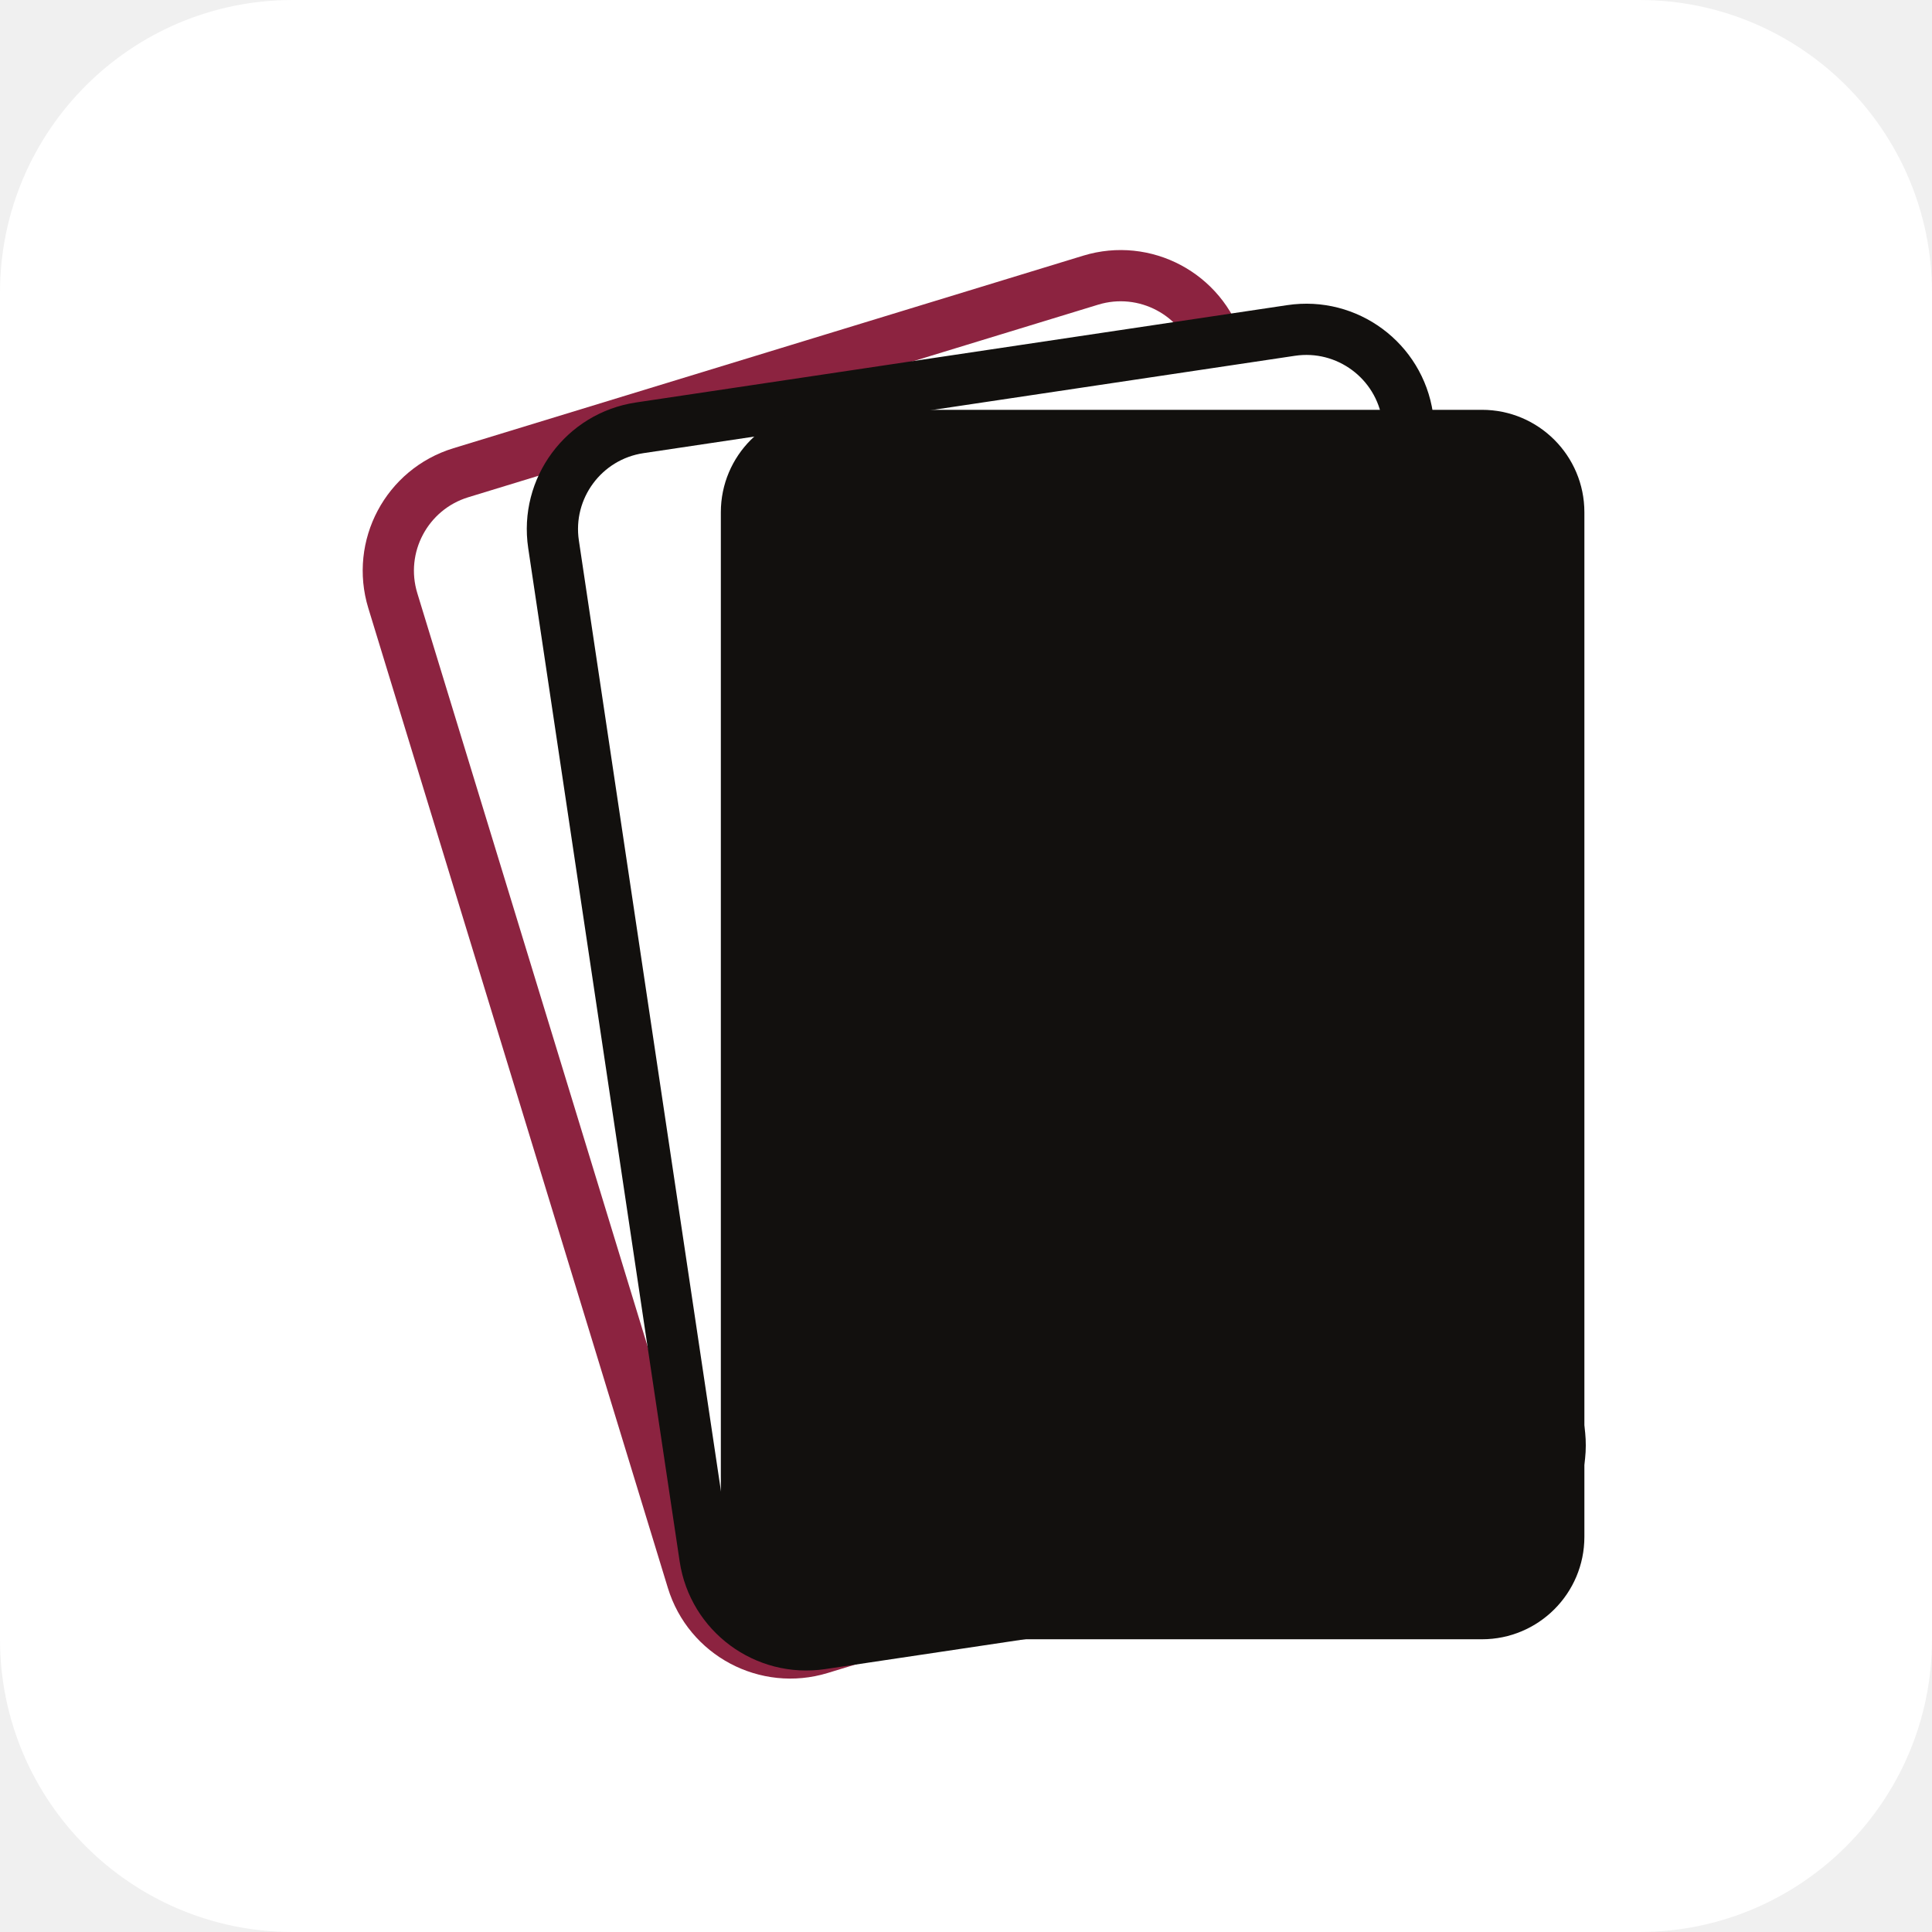
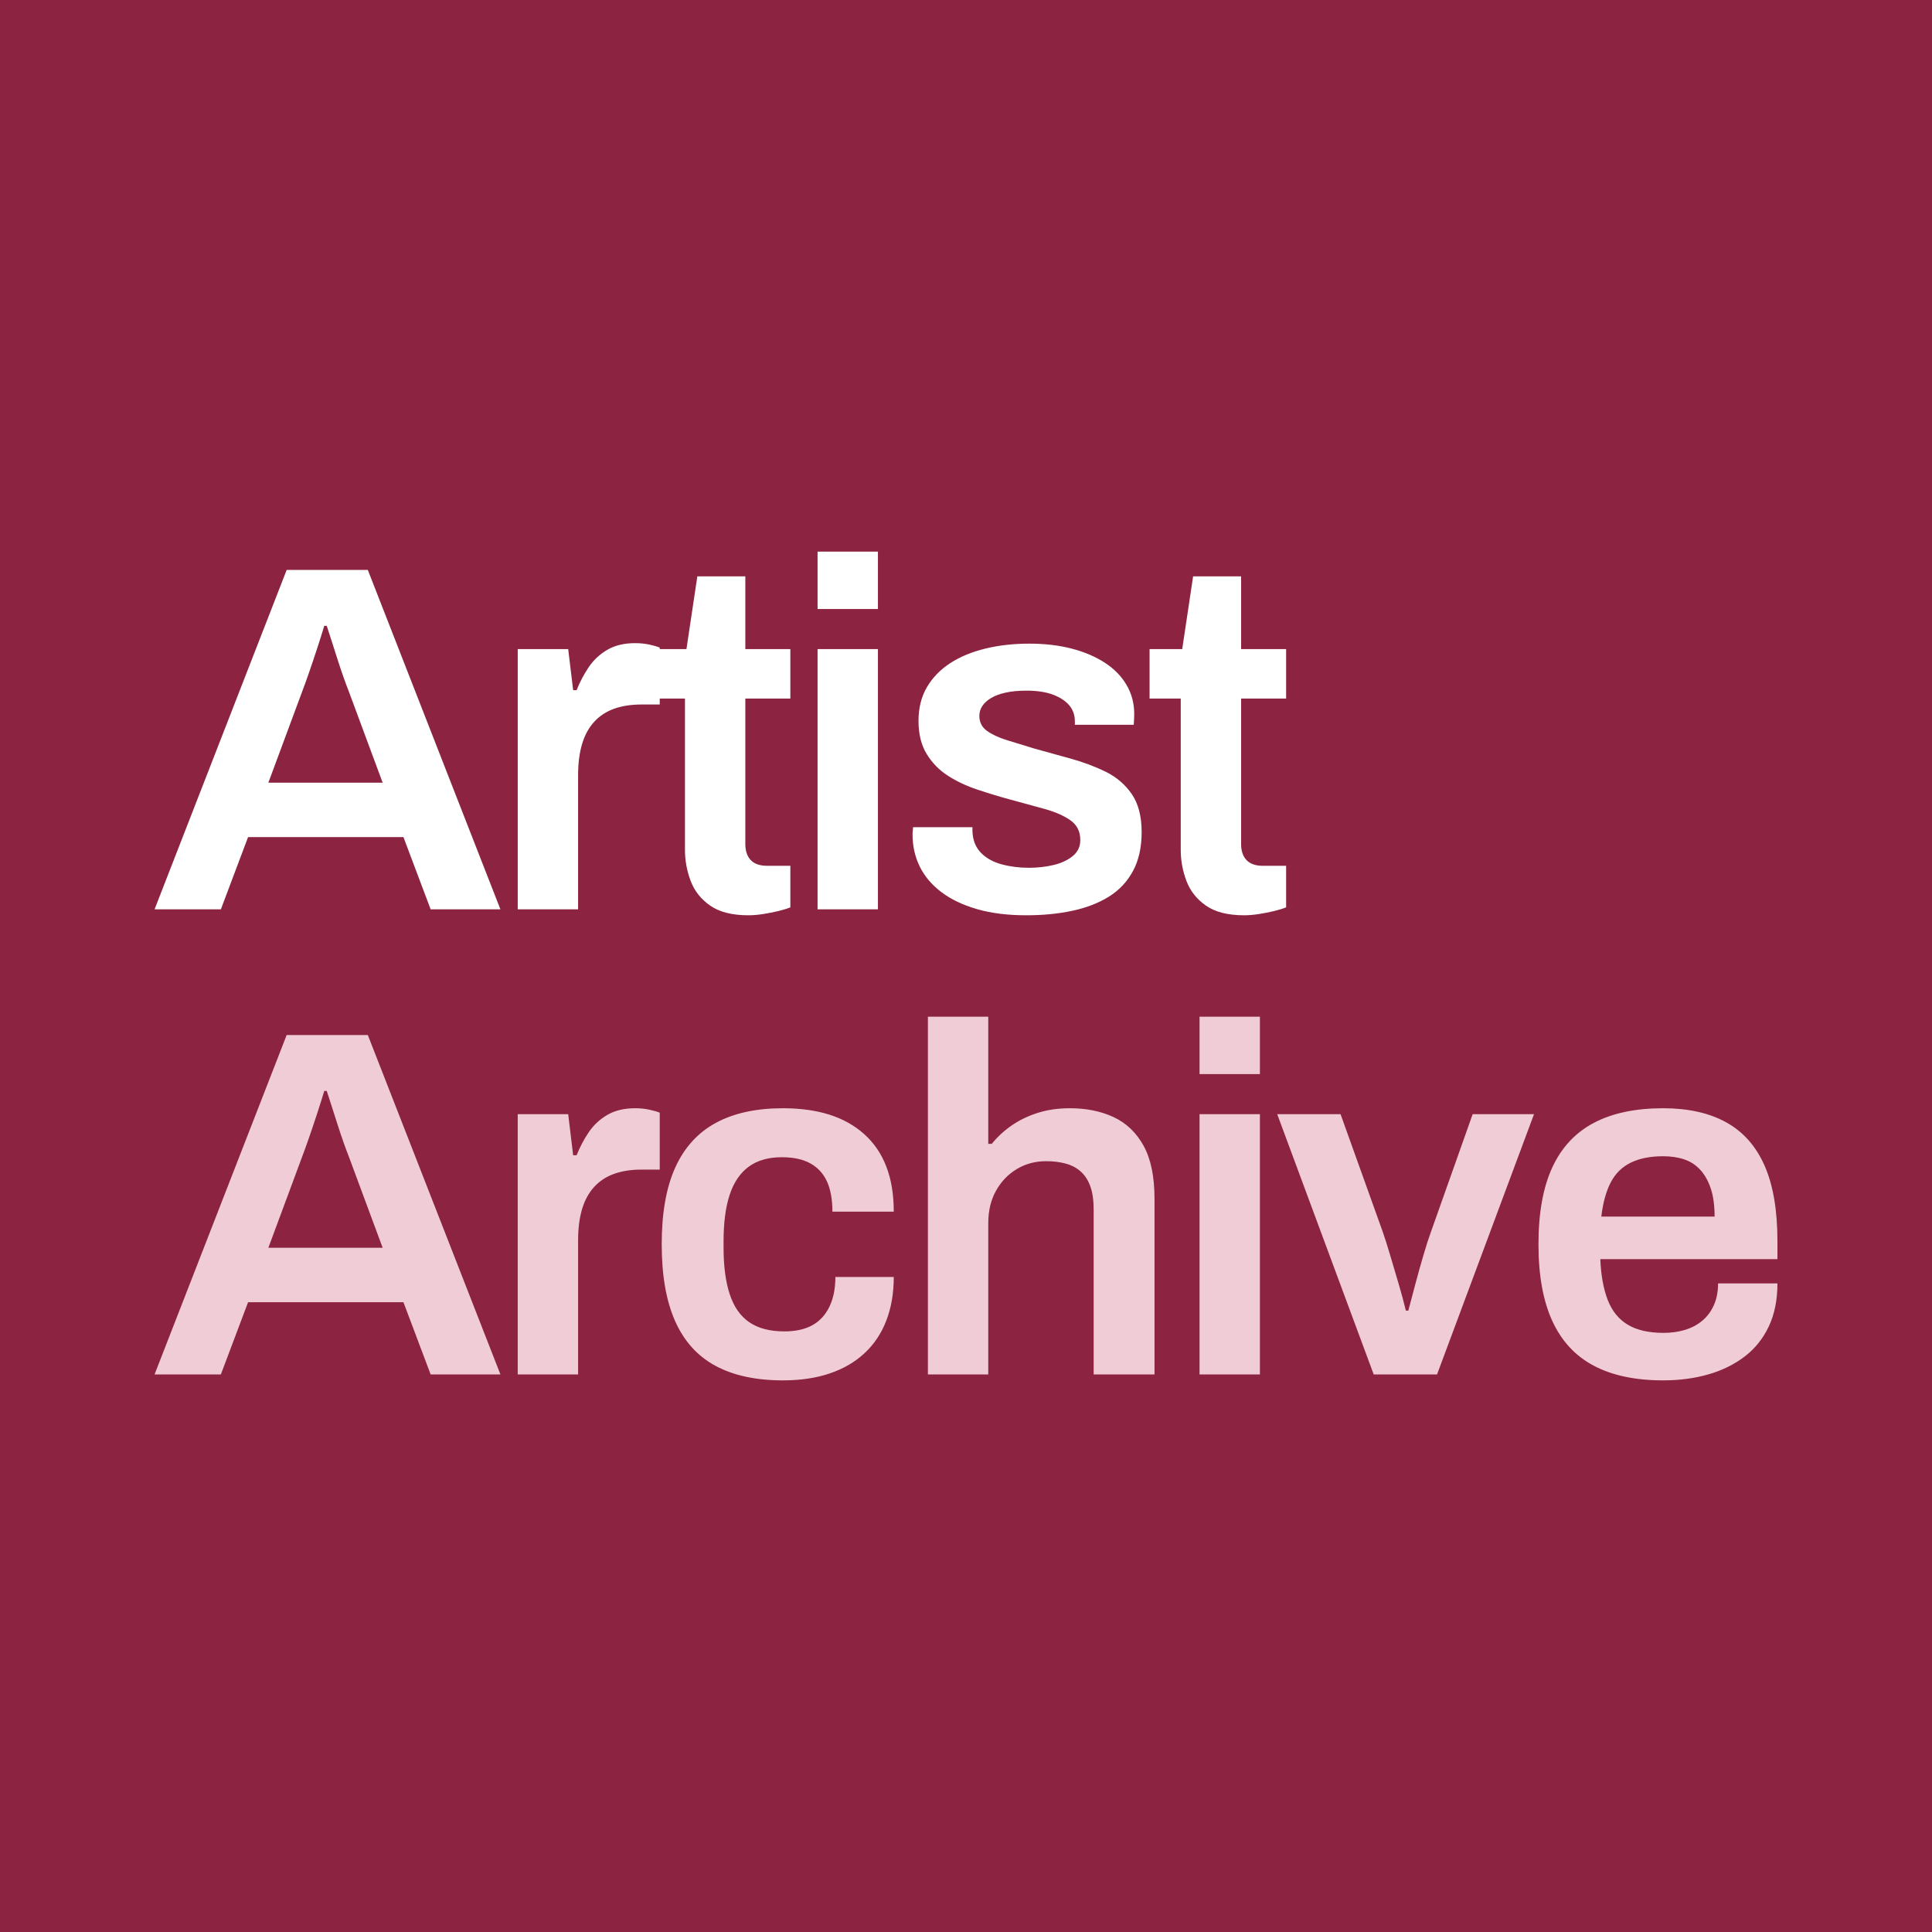
- <svg xmlns="http://www.w3.org/2000/svg" viewBox="-38.5 -30 264 264" width="264" height="264" role="img" aria-label="Artist Archive">
-   <rect x="-38.5" y="-30" width="264" height="264" rx="40" fill="#FFFFFF" />
-   <g transform="rotate(-17 78 196)">
-     <rect x="60" y="26" width="118" height="168" rx="14" fill="#ffffff" stroke="#8C2340" stroke-width="7" />
+ <svg xmlns="http://www.w3.org/2000/svg" width="1024" height="1024" viewBox="0 0 1024 1024">
+   <rect width="1024" height="1024" fill="#8C2340" />
+   <g transform="translate(80.61 481.97) scale(2.62244)">
+     <path fill="#ffffff" d="M13.900 0L0.500 0L27.200-68.600L43.600-68.600L70.400 0L56.300 0L50.800-14.600L19.400-14.600L13.900 0ZM30.400-44.200L23.500-25.600L46.600-25.600L39.700-44.200Q39.300-45.200 38.750-46.750Q38.200-48.300 37.600-50.150Q37-52 36.400-53.900Q35.800-55.800 35.300-57.300L35.300-57.300L34.800-57.300Q34.200-55.300 33.350-52.700Q32.500-50.100 31.700-47.800Q30.900-45.500 30.400-44.200L30.400-44.200Z M86.100 0L73.900 0L73.900-52.600L84.100-52.600L85.100-44.300L85.800-44.300Q86.800-46.800 88.250-48.950Q89.700-51.100 92-52.450Q94.300-53.800 97.600-53.800L97.600-53.800Q99.200-53.800 100.550-53.500Q101.900-53.200 102.600-52.900L102.600-52.900L102.600-41.400L98.900-41.400Q95.800-41.400 93.400-40.550Q91-39.700 89.350-37.900Q87.700-36.100 86.900-33.400Q86.100-30.700 86.100-27.100L86.100-27.100L86.100 0Z M120.500 1.200L120.500 1.200Q115.600 1.200 112.800-0.750Q110.000-2.700 108.850-5.750Q107.700-8.800 107.700-12L107.700-12L107.700-42.600L101.400-42.600L101.400-52.600L108.000-52.600L110.200-67.300L119.900-67.300L119.900-52.600L129-52.600L129-42.600L119.900-42.600L119.900-13.200Q119.900-11.100 121.000-9.950Q122.100-8.800 124.300-8.800L124.300-8.800L129-8.800L129-0.400Q128 0 126.550 0.350Q125.100 0.700 123.500 0.950Q121.900 1.200 120.500 1.200Z M146.700-60.700L134.500-60.700L134.500-72.300L146.700-72.300L146.700-60.700ZM146.700 0L134.500 0L134.500-52.600L146.700-52.600L146.700 0Z M176.700 1.200L176.700 1.200Q171 1.200 166.700-0.050Q162.400-1.300 159.500-3.500Q156.600-5.700 155.150-8.650Q153.700-11.600 153.700-15.100L153.700-15.100Q153.700-15.600 153.750-16Q153.800-16.400 153.800-16.600L153.800-16.600L165.800-16.600Q165.800-16.400 165.800-16.200Q165.800-16 165.800-15.800L165.800-15.800Q165.900-13.100 167.500-11.450Q169.100-9.800 171.700-9.100Q174.300-8.400 177.200-8.400L177.200-8.400Q179.800-8.400 182.150-8.950Q184.500-9.500 186.050-10.750Q187.600-12 187.600-14L187.600-14Q187.600-16.600 185.600-18Q183.600-19.400 180.350-20.300Q177.100-21.200 173.400-22.200L173.400-22.200Q170.100-23.100 166.800-24.200Q163.500-25.300 160.850-27Q158.200-28.700 156.550-31.400Q154.900-34.100 154.900-38.100L154.900-38.100Q154.900-42 156.600-44.900Q158.300-47.800 161.300-49.750Q164.300-51.700 168.400-52.700Q172.500-53.700 177.300-53.700L177.300-53.700Q182-53.700 185.850-52.700Q189.700-51.700 192.550-49.850Q195.400-48 196.950-45.350Q198.500-42.700 198.500-39.500L198.500-39.500Q198.500-38.800 198.450-38.100Q198.400-37.400 198.400-37.300L198.400-37.300L186.500-37.300L186.500-38Q186.500-39.900 185.350-41.250Q184.200-42.600 182.050-43.400Q179.900-44.200 176.700-44.200L176.700-44.200Q174.300-44.200 172.500-43.800Q170.700-43.400 169.550-42.700Q168.400-42 167.800-41.100Q167.200-40.200 167.200-39.100L167.200-39.100Q167.200-37.200 168.700-36.100Q170.200-35 172.750-34.200Q175.300-33.400 178.300-32.500L178.300-32.500Q181.900-31.500 185.700-30.450Q189.500-29.400 192.750-27.800Q196-26.200 198-23.300Q200-20.400 200-15.600L200-15.600Q200-11 198.250-7.750Q196.500-4.500 193.350-2.550Q190.200-0.600 185.950 0.300Q181.700 1.200 176.700 1.200Z M220.700 1.200L220.700 1.200Q215.800 1.200 213.000-0.750Q210.200-2.700 209.050-5.750Q207.900-8.800 207.900-12L207.900-12L207.900-42.600L201.600-42.600L201.600-52.600L208.200-52.600L210.400-67.300L220.100-67.300L220.100-52.600L229.200-52.600L229.200-42.600L220.100-42.600L220.100-13.200Q220.100-11.100 221.200-9.950Q222.300-8.800 224.500-8.800L224.500-8.800L229.200-8.800L229.200-0.400Q228.200 0 226.750 0.350Q225.300 0.700 223.700 0.950Q222.100 1.200 220.700 1.200Z" />
+     <g transform="translate(0 94)">
+       <path fill="#F0CDD6" d="M13.900 0L0.500 0L27.200-68.600L43.600-68.600L70.400 0L56.300 0L50.800-14.600L19.400-14.600L13.900 0ZM30.400-44.200L23.500-25.600L46.600-25.600L39.700-44.200Q39.300-45.200 38.750-46.750Q38.200-48.300 37.600-50.150Q37-52 36.400-53.900Q35.800-55.800 35.300-57.300L35.300-57.300L34.800-57.300Q34.200-55.300 33.350-52.700Q32.500-50.100 31.700-47.800Q30.900-45.500 30.400-44.200L30.400-44.200Z M86.100 0L73.900 0L73.900-52.600L84.100-52.600L85.100-44.300L85.800-44.300Q86.800-46.800 88.250-48.950Q89.700-51.100 92-52.450Q94.300-53.800 97.600-53.800L97.600-53.800Q99.200-53.800 100.550-53.500Q101.900-53.200 102.600-52.900L102.600-52.900L102.600-41.400L98.900-41.400Q95.800-41.400 93.400-40.550Q91-39.700 89.350-37.900Q87.700-36.100 86.900-33.400Q86.100-30.700 86.100-27.100L86.100-27.100L86.100 0Z M127.500 1.200L127.500 1.200Q119.300 1.200 113.850-1.750Q108.400-4.700 105.700-10.800Q103.000-16.900 103.000-26.300L103.000-26.300Q103.000-35.800 105.750-41.850Q108.500-47.900 113.950-50.850Q119.400-53.800 127.500-53.800L127.500-53.800Q132.800-53.800 136.900-52.500Q141-51.200 143.950-48.550Q146.900-45.900 148.400-42Q149.900-38.100 149.900-32.900L149.900-32.900L137.500-32.900Q137.500-36.600 136.400-39Q135.300-41.400 133.050-42.650Q130.800-43.900 127.300-43.900L127.300-43.900Q123.200-43.900 120.600-42Q118.000-40.100 116.750-36.350Q115.500-32.600 115.500-26.900L115.500-26.900L115.500-25.600Q115.500-20 116.750-16.200Q118.000-12.400 120.700-10.550Q123.400-8.700 127.800-8.700L127.800-8.700Q131.200-8.700 133.450-9.950Q135.700-11.200 136.900-13.700Q138.100-16.200 138.100-19.700L138.100-19.700L149.900-19.700Q149.900-14.800 148.400-10.900Q146.900-7 144-4.300Q141.100-1.600 136.950-0.200Q132.800 1.200 127.500 1.200Z M169 0L156.800 0L156.800-72.300L169-72.300L169-46.600L169.700-46.600Q171.400-48.700 173.700-50.300Q176-51.900 178.950-52.850Q181.900-53.800 185.500-53.800L185.500-53.800Q190.500-53.800 194.350-52Q198.200-50.200 200.400-46.200Q202.600-42.200 202.600-35.500L202.600-35.500L202.600 0L190.300 0L190.300-33.300Q190.300-36.100 189.650-37.950Q189-39.800 187.750-40.950Q186.500-42.100 184.700-42.600Q182.900-43.100 180.700-43.100L180.700-43.100Q177.400-43.100 174.750-41.500Q172.100-39.900 170.550-37.100Q169-34.300 169-30.600L169-30.600L169 0Z M223.900-60.700L211.700-60.700L211.700-72.300L223.900-72.300L223.900-60.700ZM223.900 0L211.700 0L211.700-52.600L223.900-52.600L223.900 0Z M259.700 0L246.900 0L227.400-52.600L240.200-52.600L248.700-28.900Q249.300-27.200 250.150-24.350Q251.000-21.500 251.900-18.450Q252.800-15.400 253.400-12.900L253.400-12.900L253.900-12.900Q254.500-15.200 255.300-18.200Q256.100-21.200 256.950-24.100Q257.800-27 258.500-28.900L258.500-28.900L266.900-52.600L279.300-52.600L259.700 0Z M305.400 1.200L305.400 1.200Q297.000 1.200 291.400-1.750Q285.800-4.700 283.000-10.800Q280.200-16.900 280.200-26.300L280.200-26.300Q280.200-35.800 283.000-41.850Q285.800-47.900 291.400-50.850Q297.000-53.800 305.400-53.800L305.400-53.800Q313.000-53.800 318.150-50.950Q323.300-48.100 325.900-42.200Q328.500-36.300 328.500-26.900L328.500-26.900L328.500-23.300L292.700-23.300Q292.900-18.400 294.200-15.050Q295.500-11.700 298.250-10.050Q301.000-8.400 305.500-8.400L305.500-8.400Q307.800-8.400 309.800-9Q311.800-9.600 313.300-10.850Q314.800-12.100 315.650-14Q316.500-15.900 316.500-18.400L316.500-18.400L328.500-18.400Q328.500-13.400 326.750-9.700Q325.000-6 321.850-3.600Q318.700-1.200 314.500 0Q310.300 1.200 305.400 1.200ZM292.900-31.900L292.900-31.900L315.800-31.900Q315.800-35.200 315.050-37.500Q314.300-39.800 312.950-41.300Q311.600-42.800 309.700-43.450Q307.800-44.100 305.400-44.100L305.400-44.100Q301.500-44.100 298.850-42.800Q296.200-41.500 294.800-38.800Q293.400-36.100 292.900-31.900Z" />
+     </g>
  </g>
-   <g transform="rotate(-8.5 78 196)">
-     <rect x="60" y="26" width="118" height="168" rx="14" fill="#ffffff" stroke="#12100E" stroke-width="7" />
-   </g>
-   <rect x="60" y="26" width="118" height="168" rx="14" fill="#12100E" />
</svg>
